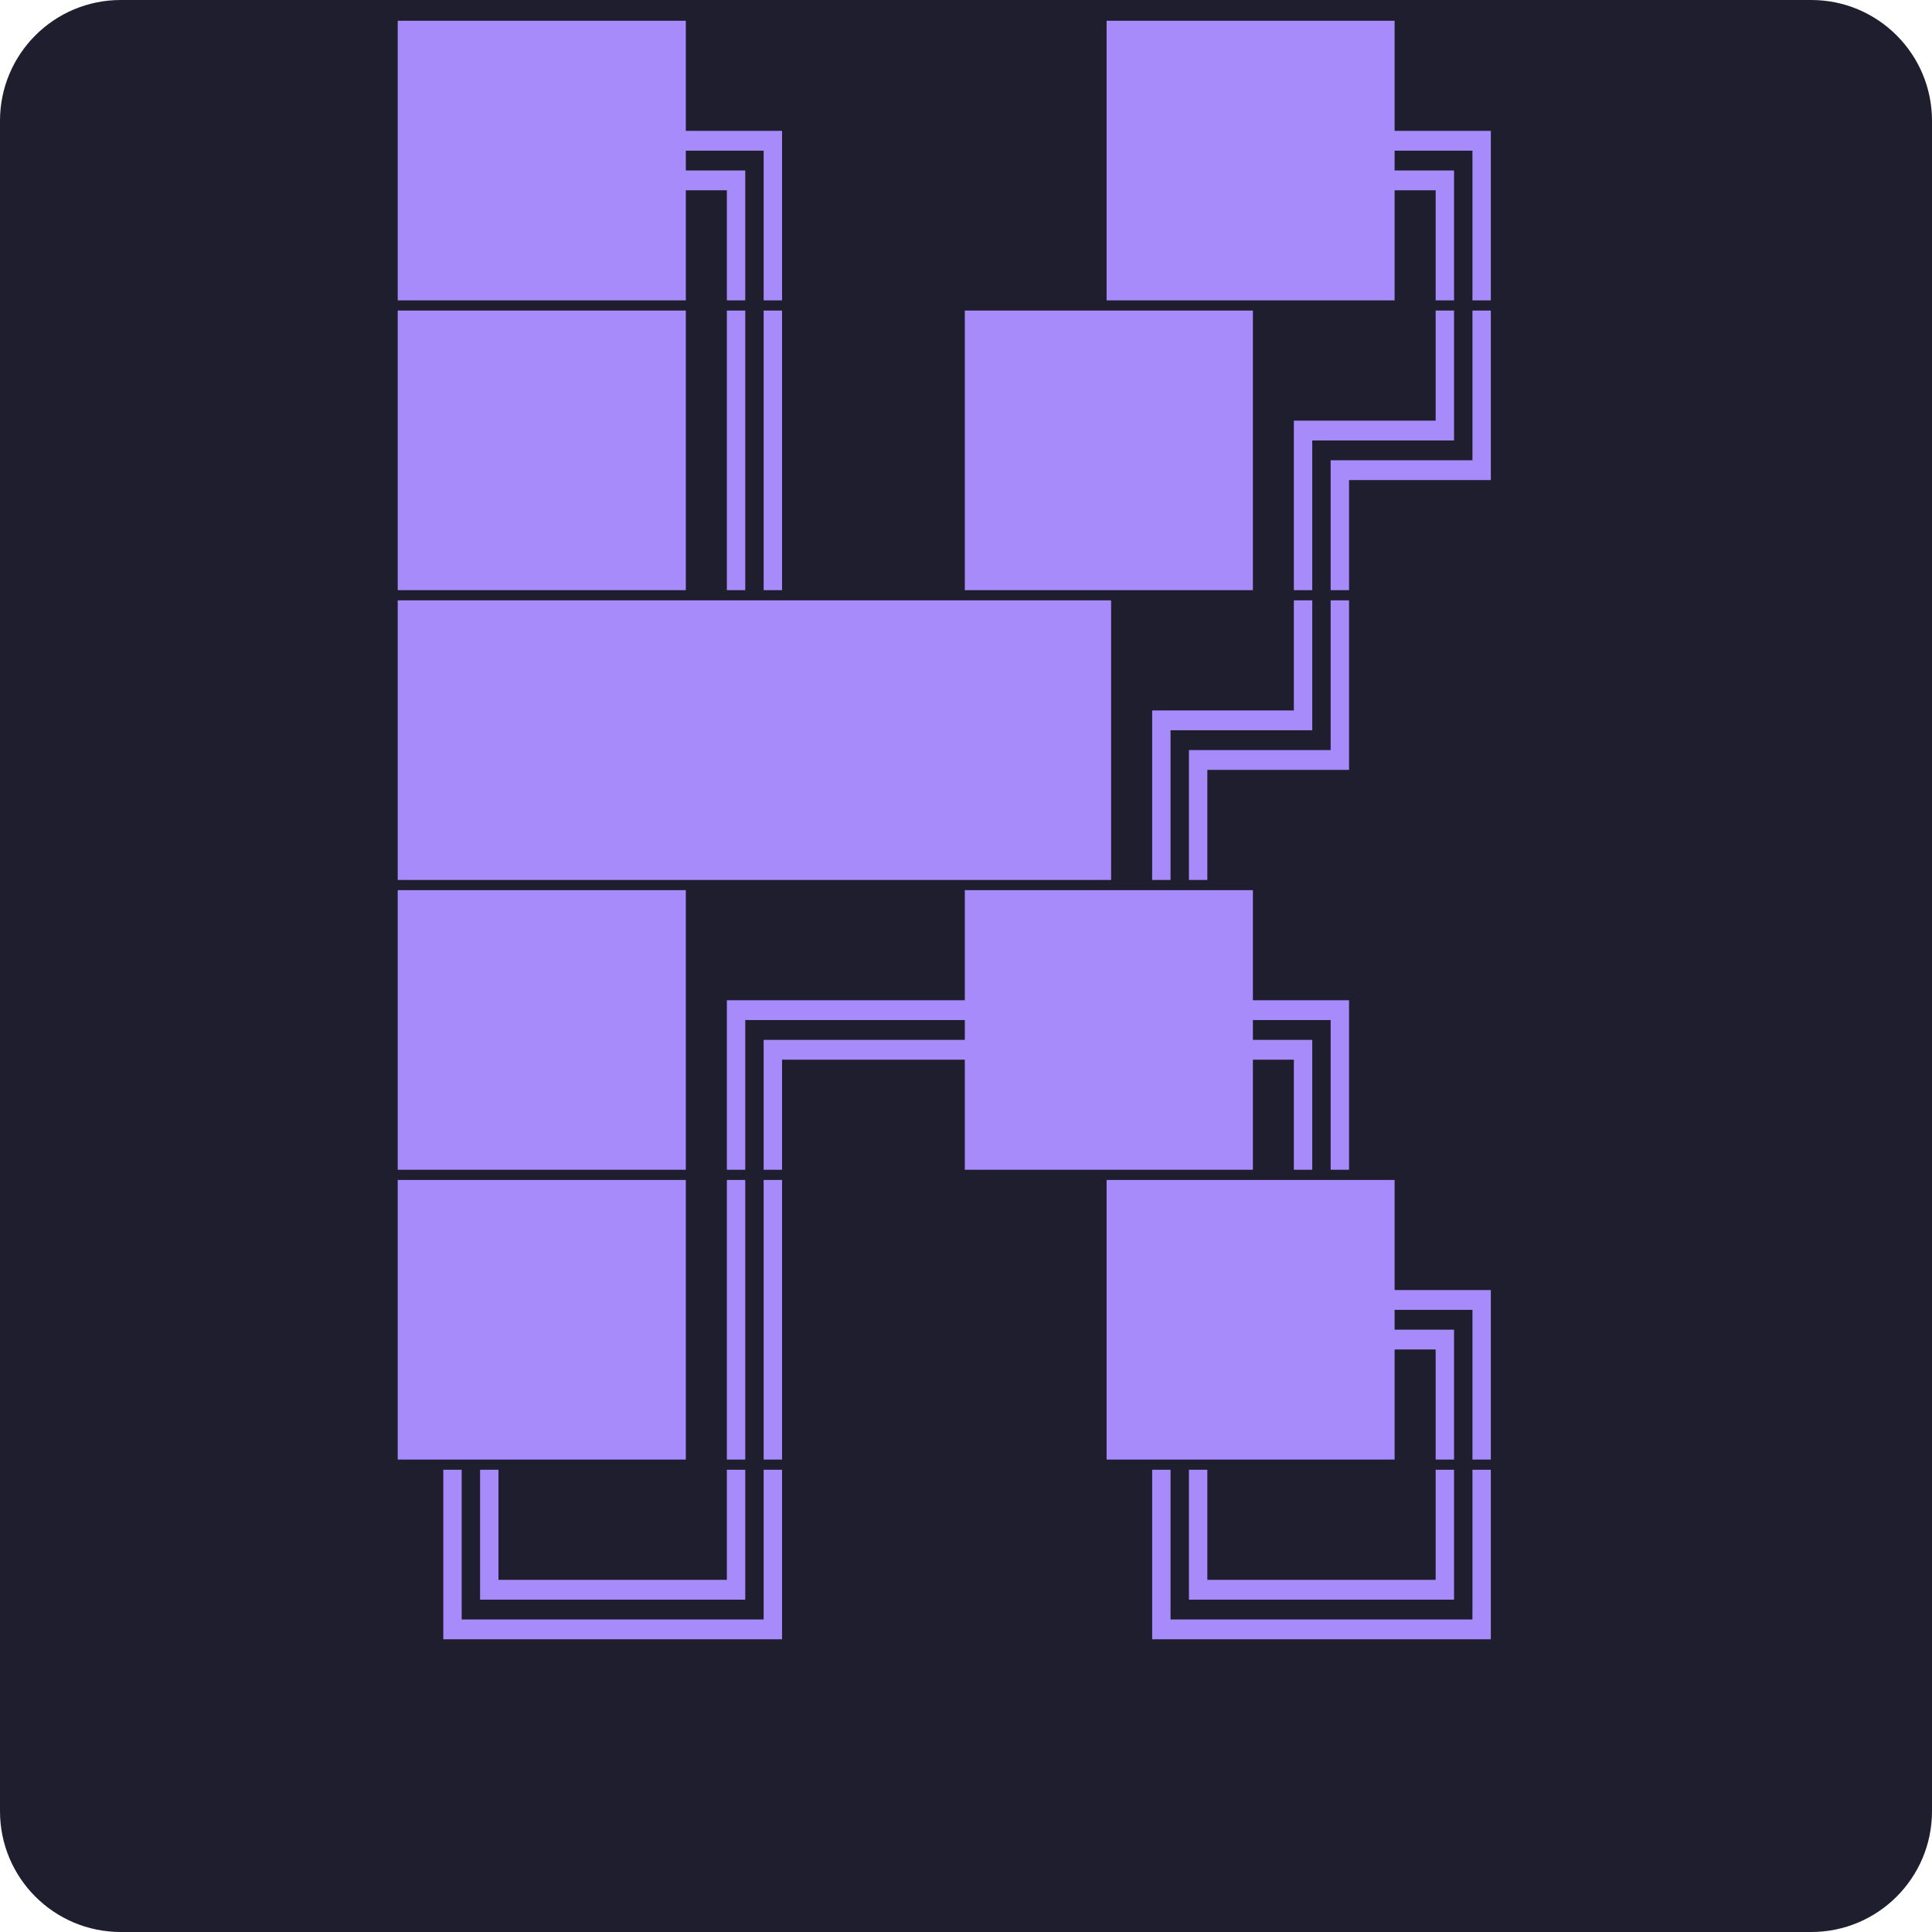
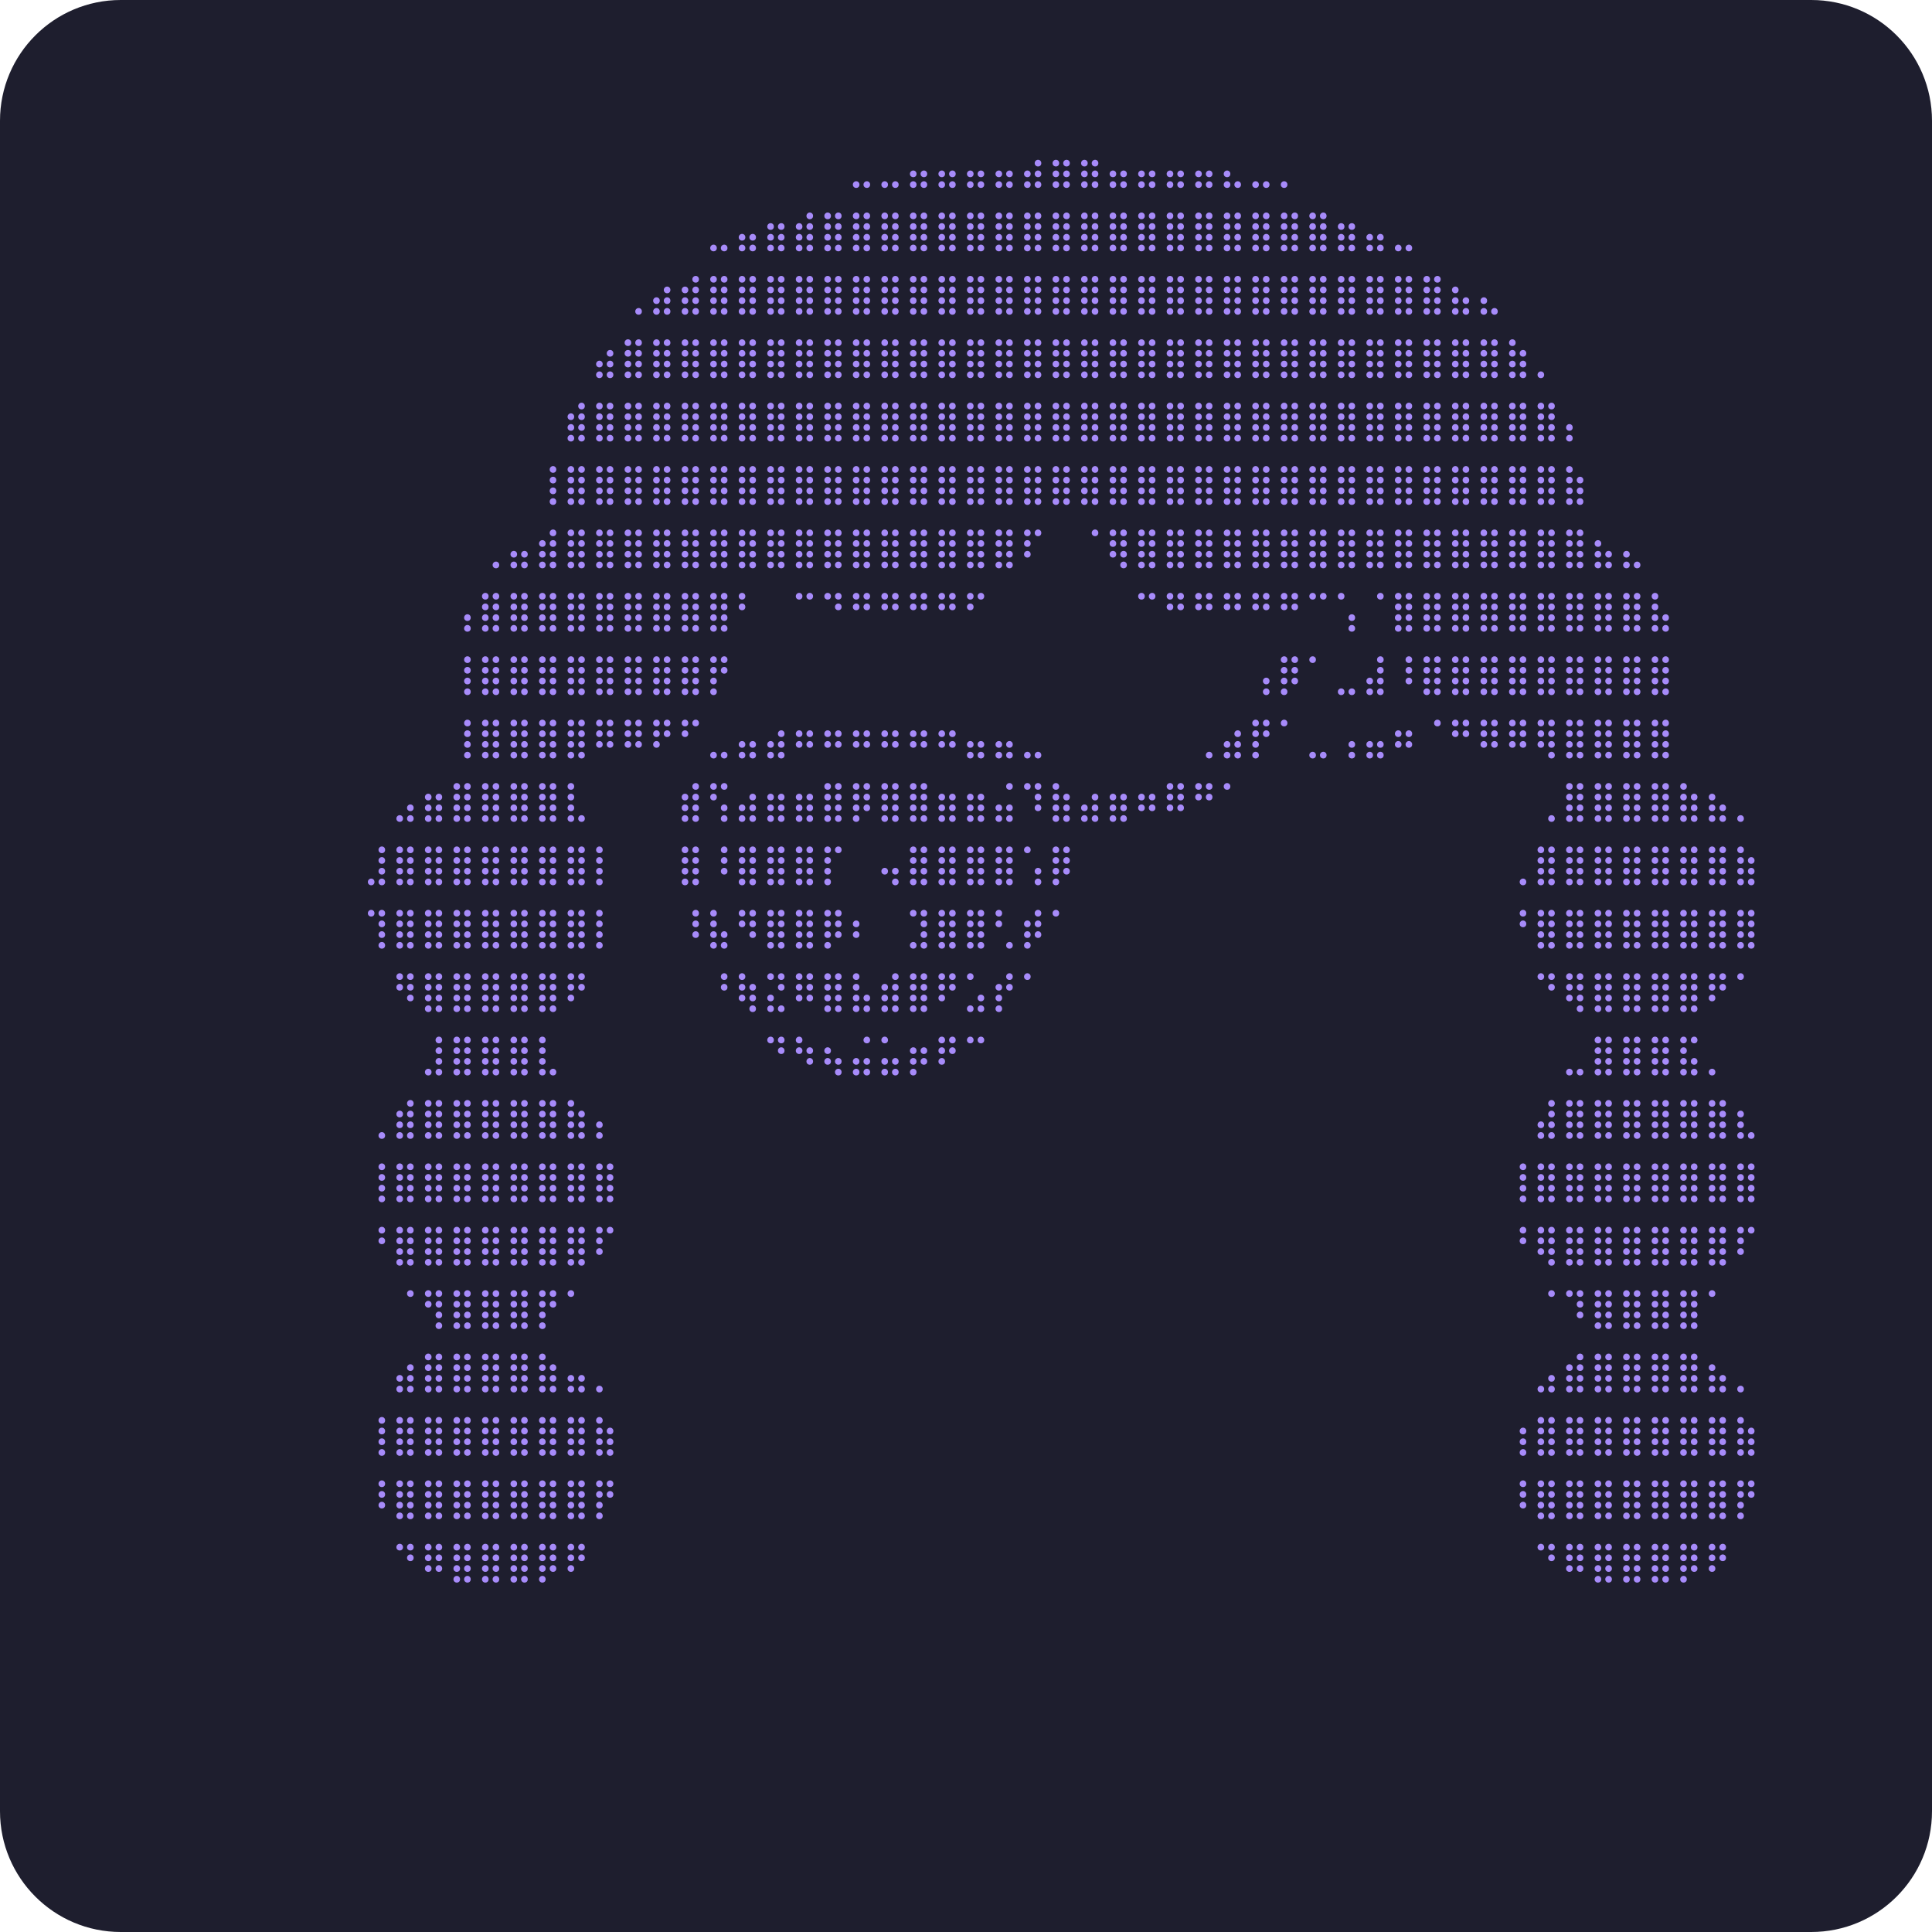
<svg xmlns="http://www.w3.org/2000/svg" viewBox="0 0 512 512">
  <defs>
    <style>
      .text { font-family: 'SF Mono', 'Fira Code', 'JetBrains Mono', Consolas, monospace; }
      .brand { fill: #a78bfa; }
    </style>
  </defs>
  <rect width="512" height="512" rx="32" ry="32" fill="#1e1e2e" />
-   <g transform="translate(106, 64) scale(4.8)">
-     <text class="text brand" font-size="13" y="0" xml:space="preserve">██╗  ██╗</text>
-     <text class="text brand" font-size="13" y="16" xml:space="preserve">██║ ██╔╝</text>
-     <text class="text brand" font-size="13" y="32" xml:space="preserve">█████╔╝ </text>
-     <text class="text brand" font-size="13" y="48" xml:space="preserve">██╔═██╗ </text>
-     <text class="text brand" font-size="13" y="64" xml:space="preserve">██║  ██╗</text>
-     <text class="text brand" font-size="13" y="80" xml:space="preserve">╚═╝  ╚═╝</text>
+   <g transform="translate(96, 36) scale(1.4)">
+     <text class="text brand" font-size="9" y="9" xml:space="preserve">⠀⠀⠀⠀⠀⠀⠀⠀⠀⠀⠀⠀⠀⠀⠀⠀⠀⣀⣀⣤⣤⣤⣤⣴⣶⣶⣤⣤⣤⣤⣄⣀⡀</text>
+     <text class="text brand" font-size="9" y="21" xml:space="preserve">⠀⠀⠀⠀⠀⠀⠀⠀⠀⠀⠀⠀⣀⣤⣶⣾⣿⣿⣿⣿⣿⣿⣿⣿⣿⣿⣿⣿⣿⣿⣿⣿⣿⣿⣶⣤⣀</text>
+     <text class="text brand" font-size="9" y="33" xml:space="preserve">⠀⠀⠀⠀⠀⠀⠀⠀⠀⢀⣴⣾⣿⣿⣿⣿⣿⣿⣿⣿⣿⣿⣿⣿⣿⣿⣿⣿⣿⣿⣿⣿⣿⣿⣿⣿⣿⣿⣦⣄</text>
+     <text class="text brand" font-size="9" y="45" xml:space="preserve">⠀⠀⠀⠀⠀⠀⠀⠀⣴⣿⣿⣿⣿⣿⣿⣿⣿⣿⣿⣿⣿⣿⣿⣿⣿⣿⣿⣿⣿⣿⣿⣿⣿⣿⣿⣿⣿⣿⣿⣿⣷⡀</text>
+     <text class="text brand" font-size="9" y="57" xml:space="preserve">⠀⠀⠀⠀⠀⠀⠀⣾⣿⣿⣿⣿⣿⣿⣿⣿⣿⣿⣿⣿⣿⣿⣿⣿⣿⣿⣿⣿⣿⣿⣿⣿⣿⣿⣿⣿⣿⣿⣿⣿⣿⣿⡄</text>
+     <text class="text brand" font-size="9" y="69" xml:space="preserve">⠀⠀⠀⠀⠀⠀⢸⣿⣿⣿⣿⣿⣿⣿⣿⣿⣿⣿⣿⣿⣿⣿⣿⣿⣿⣿⣿⣿⣿⣿⣿⣿⣿⣿⣿⣿⣿⣿⣿⣿⣿⣿⣷</text>
+     <text class="text brand" font-size="9" y="81" xml:space="preserve">⠀⠀⠀⠀⢀⣤⣾⣿⣿⣿⣿⣿⣿⣿⣿⣿⣿⣿⣿⣿⣿⣿⣿⠏⠀⠈⢿⣿⣿⣿⣿⣿⣿⣿⣿⣿⣿⣿⣿⣿⣿⣿⣿⣦⣄</text>
+     <text class="text brand" font-size="9" y="93" xml:space="preserve">⠀⠀⠀⢠⣿⣿⣿⣿⣿⣿⣿⣿⣿⠃⠀⠉⠙⠛⠛⠛⠛⠋⠀⠀⠀⠀⠀⠉⠛⠛⠛⠛⠛⠉⢡⠈⣿⣿⣿⣿⣿⣿⣿⣿⣿⣧</text>
+     <text class="text brand" font-size="9" y="105" xml:space="preserve">⠀⠀⠀⢸⣿⣿⣿⣿⣿⣿⣿⣿⡟⠀⠀⠀⠀⠀⠀⠀⠀⠀⠀⠀⠀⠀⠀⠀⠀⠀⠀⢠⡿⠁⣀⣼⠸⣿⣿⣿⣿⣿⣿⣿⣿⣿</text>
+     <text class="text brand" font-size="9" y="117" xml:space="preserve">⠀⠀⠀⢸⣿⣿⣿⣿⠿⠿⠟⠋⣀⣤⣴⠶⠶⠶⠶⠶⠶⣤⣤⣀⠀⠀⠀⠀⠀⢀⣴⡟⠁⣀⢠⣤⠶⠈⠛⠿⠿⢿⣿⣿⣿⣿</text>
+     <text class="text brand" font-size="9" y="129" xml:space="preserve">⠀⣠⣶⣿⣿⣿⣿⣇⠀⠀⠀⣾⢫⣴⣶⣶⣿⡿⣿⣿⣶⣶⣬⠹⣷⣴⣶⠶⠿⠛⠁⠀⠀⠀⠀⠀⠀⠀⠀⠀⠀⢀⣿⣿⣿⣿⣷⣦⡀</text>
+     <text class="text brand" font-size="9" y="141" xml:space="preserve">⣸⣿⣿⣿⣿⣿⣿⣿⡇⠀⠀⣿⠸⣿⣿⣿⡏⠀⢤⣿⣿⣿⣿⢡⡿⠀⠀⠀⠀⠀⠀⠀⠀⠀⠀⠀⠀⠀⠀⠀⢀⣿⣿⣿⣿⣿⣿⣿⣷</text>
+     <text class="text brand" font-size="9" y="153" xml:space="preserve">⢹⣿⣿⣿⣿⣿⣿⣿⡇⠀⠀⠸⣧⠻⣿⣿⡿⠆⠀⣹⣿⣿⢃⡾⠁⠀⠀⠀⠀⠀⠀⠀⠀⠀⠀⠀⠀⠀⠀⠀⠘⣿⣿⣿⣿⣿⣿⣿⣿</text>
+     <text class="text brand" font-size="9" y="165" xml:space="preserve">⠀⠻⣿⣿⣿⣿⣿⠟⠀⠀⠀⠀⠘⢷⣝⠿⣿⣧⣾⣿⠟⣡⡞⠁⠀⠀⠀⠀⠀⠀⠀⠀⠀⠀⠀⠀⠀⠀⠀⠀⠀⠙⢿⣿⣿⣿⣿⠟⠁</text>
+     <text class="text brand" font-size="9" y="177" xml:space="preserve">⠀⠀⣸⣿⣿⣿⣇⠀⠀⠀⠀⠀⠀⠀⠙⠳⢦⣬⣥⡶⠟⠉⠀⠀⠀⠀⠀⠀⠀⠀⠀⠀⠀⠀⠀⠀⠀⠀⠀⠀⠀⠀⣀⣿⣿⣿⣯⡀</text>
+     <text class="text brand" font-size="9" y="189" xml:space="preserve">⢀⣾⣿⣿⣿⣿⣿⣷⡄⠀⠀⠀⠀⠀⠀⠀⠀⠀⠀⠀⠀⠀⠀⠀⠀⠀⠀⠀⠀⠀⠀⠀⠀⠀⠀⠀⠀⠀⠀⠀⠀⣼⣿⣿⣿⣿⣿⣿⣆</text>
+     <text class="text brand" font-size="9" y="201" xml:space="preserve">⢸⣿⣿⣿⣿⣿⣿⣿⣿⠀⠀⠀⠀⠀⠀⠀⠀⠀⠀⠀⠀⠀⠀⠀⠀⠀⠀⠀⠀⠀⠀⠀⠀⠀⠀⠀⠀⠀⠀⠀⢸⣿⣿⣿⣿⣿⣿⣿⣿</text>
+     <text class="text brand" font-size="9" y="213" xml:space="preserve">⠘⣿⣿⣿⣿⣿⣿⣿⠏⠀⠀⠀⠀⠀⠀⠀⠀⠀⠀⠀⠀⠀⠀⠀⠀⠀⠀⠀⠀⠀⠀⠀⠀⠀⠀⠀⠀⠀⠀⠀⠘⢿⣿⣿⣿⣿⣿⣿⠏</text>
+     <text class="text brand" font-size="9" y="225" xml:space="preserve">⠀⠈⢻⣿⣿⣿⡟⠁⠀⠀⠀⠀⠀⠀⠀⠀⠀⠀⠀⠀⠀⠀⠀⠀⠀⠀⠀⠀⠀⠀⠀⠀⠀⠀⠀⠀⠀⠀⠀⠀⠀⠈⠹⣿⣿⣿⣿⠁</text>
+     <text class="text brand" font-size="9" y="237" xml:space="preserve">⠀⣴⣿⣿⣿⣿⣷⣤⡀⠀⠀⠀⠀⠀⠀⠀⠀⠀⠀⠀⠀⠀⠀⠀⠀⠀⠀⠀⠀⠀⠀⠀⠀⠀⠀⠀⠀⠀⠀⠀⠀⣠⣾⣿⣿⣿⣿⣦⡀</text>
+     <text class="text brand" font-size="9" y="249" xml:space="preserve">⢸⣿⣿⣿⣿⣿⣿⣿⣷⠀⠀⠀⠀⠀⠀⠀⠀⠀⠀⠀⠀⠀⠀⠀⠀⠀⠀⠀⠀⠀⠀⠀⠀⠀⠀⠀⠀⠀⠀⠀⢰⣿⣿⣿⣿⣿⣿⣿⣷</text>
+     <text class="text brand" font-size="9" y="261" xml:space="preserve">⠸⣿⣿⣿⣿⣿⣿⣿⡟⠀⠀⠀⠀⠀⠀⠀⠀⠀⠀⠀⠀⠀⠀⠀⠀⠀⠀⠀⠀⠀⠀⠀⠀⠀⠀⠀⠀⠀⠀⠀⠸⣿⣿⣿⣿⣿⣿⣿⡟</text>
+     <text class="text brand" font-size="9" y="273" xml:space="preserve">⠀⠙⠿⣿⣿⣿⡿⠟⠀⠀⠀⠀⠀⠀⠀⠀⠀⠀⠀⠀⠀⠀⠀⠀⠀⠀⠀⠀⠀⠀⠀⠀⠀⠀⠀⠀⠀⠀⠀⠀⠀⠙⠿⣿⣿⣿⡿⠟</text>
  </g>
</svg>
